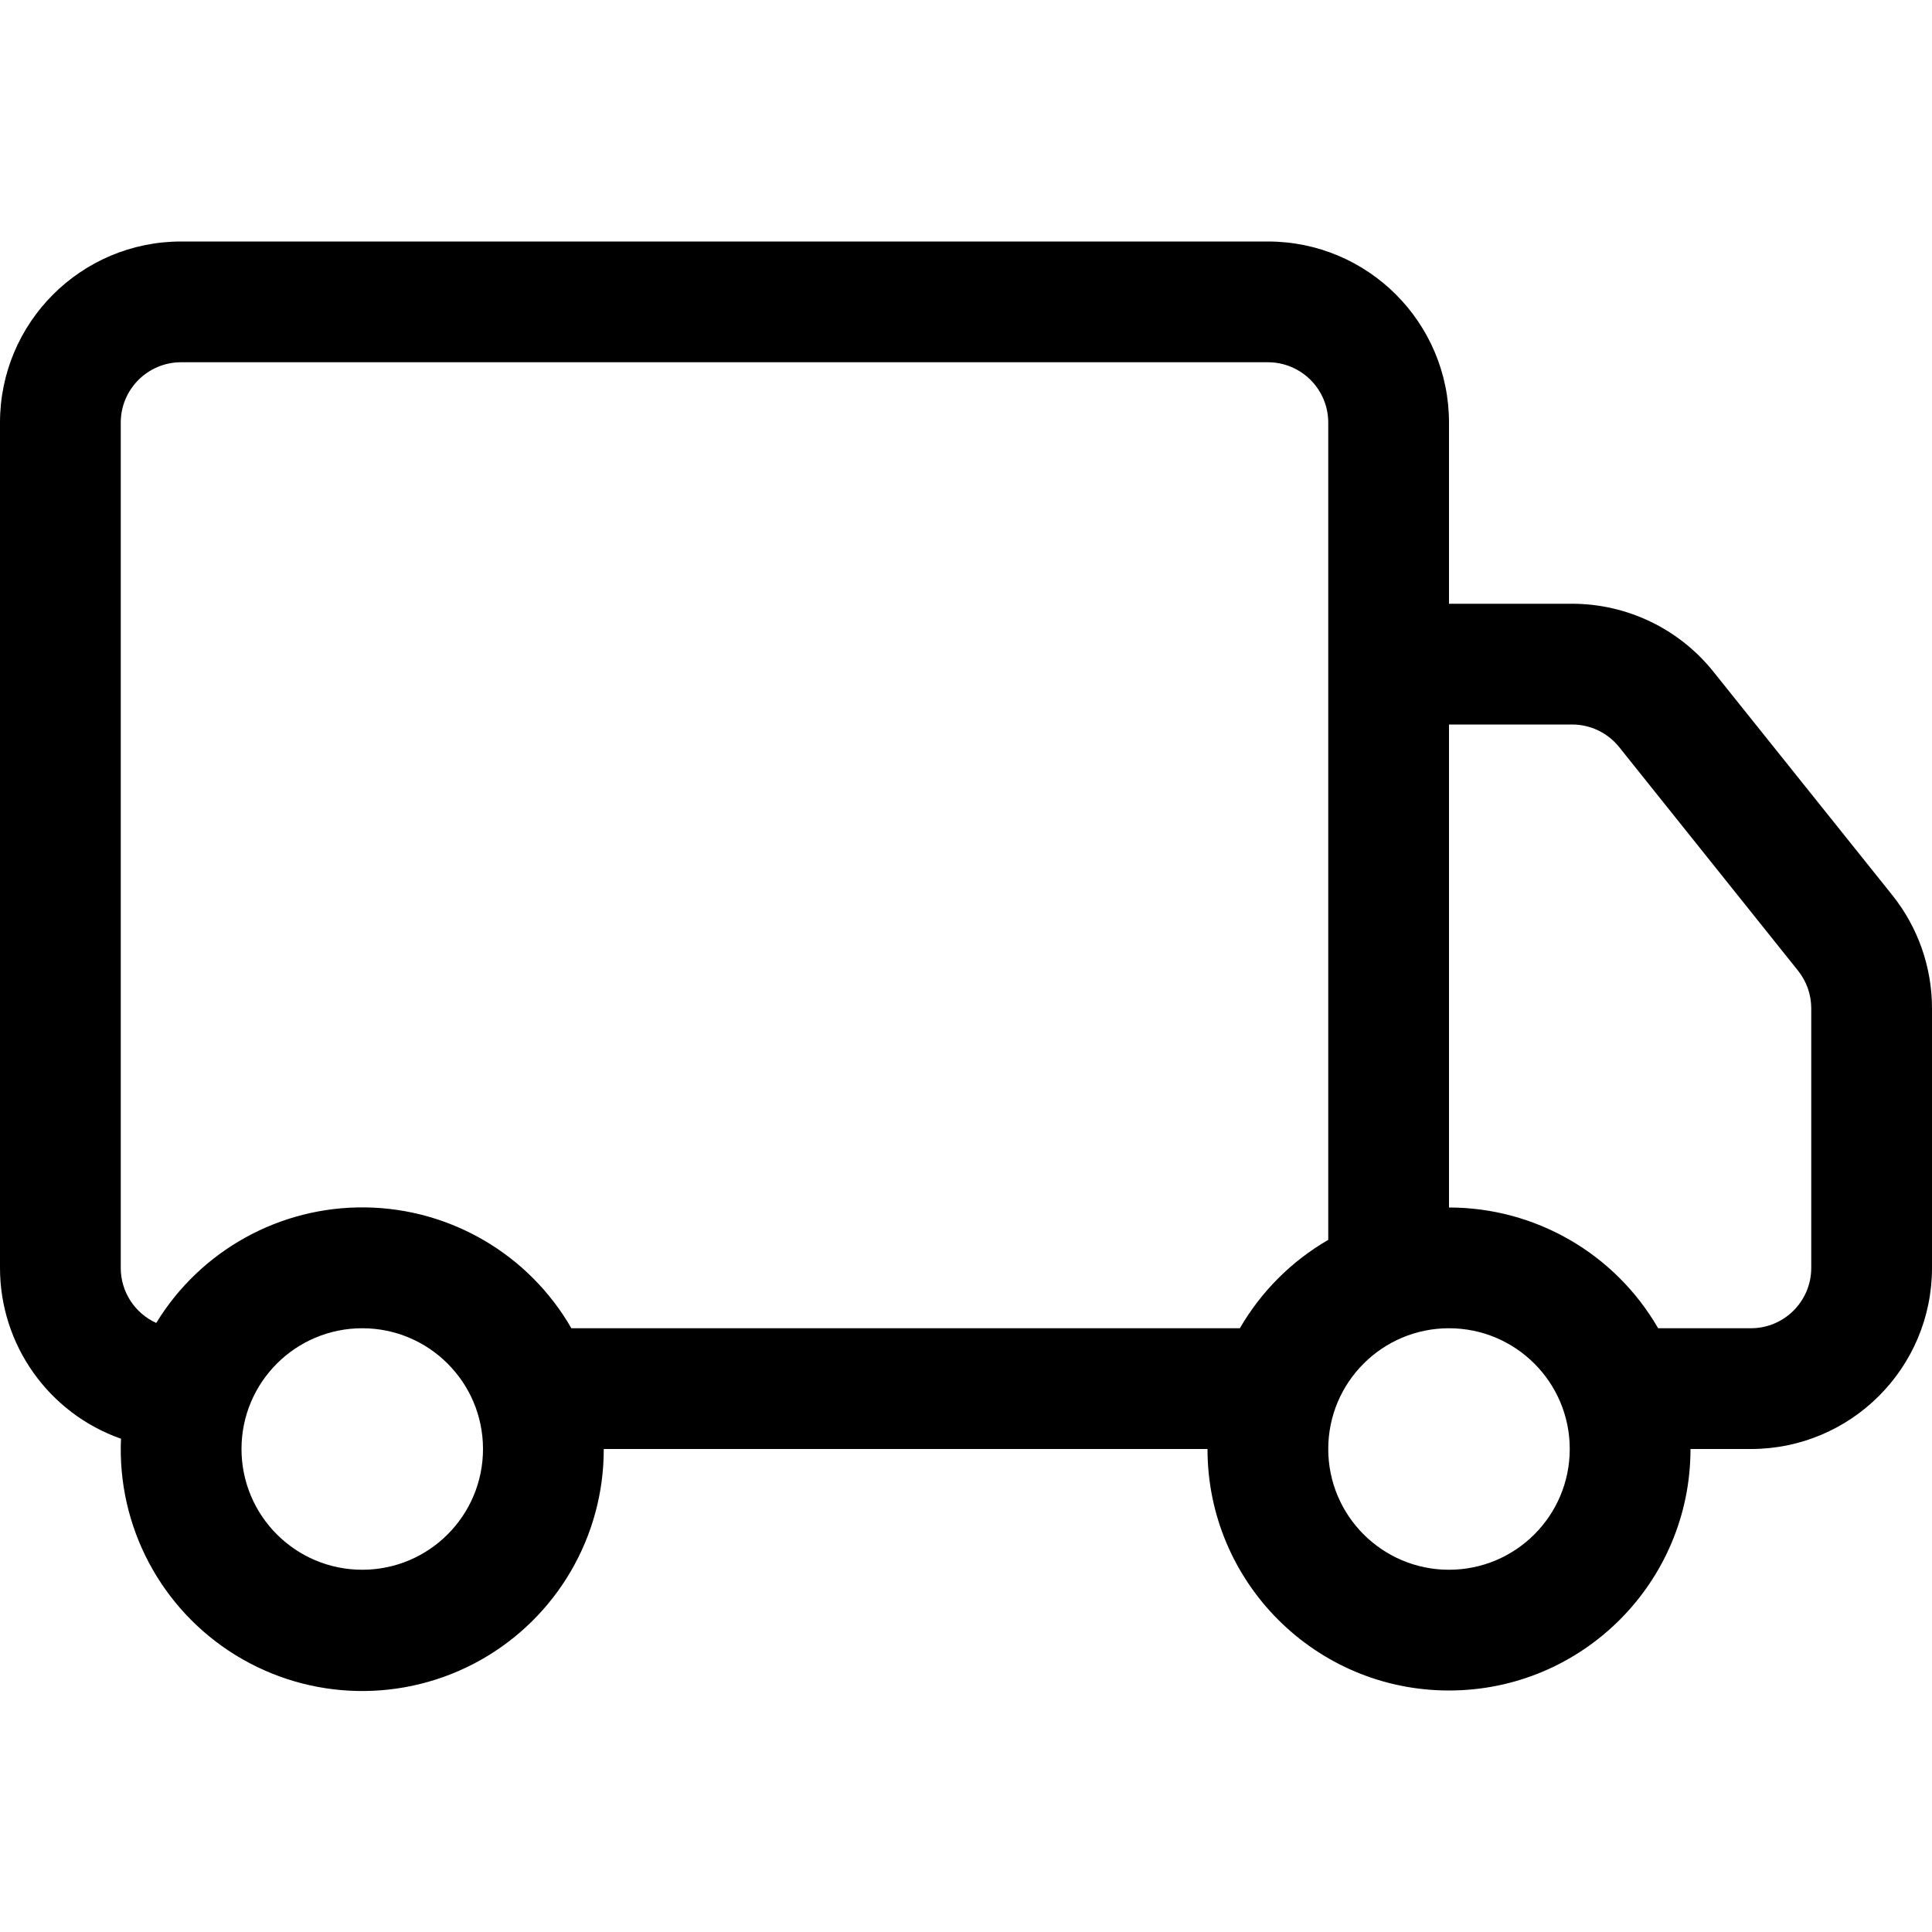
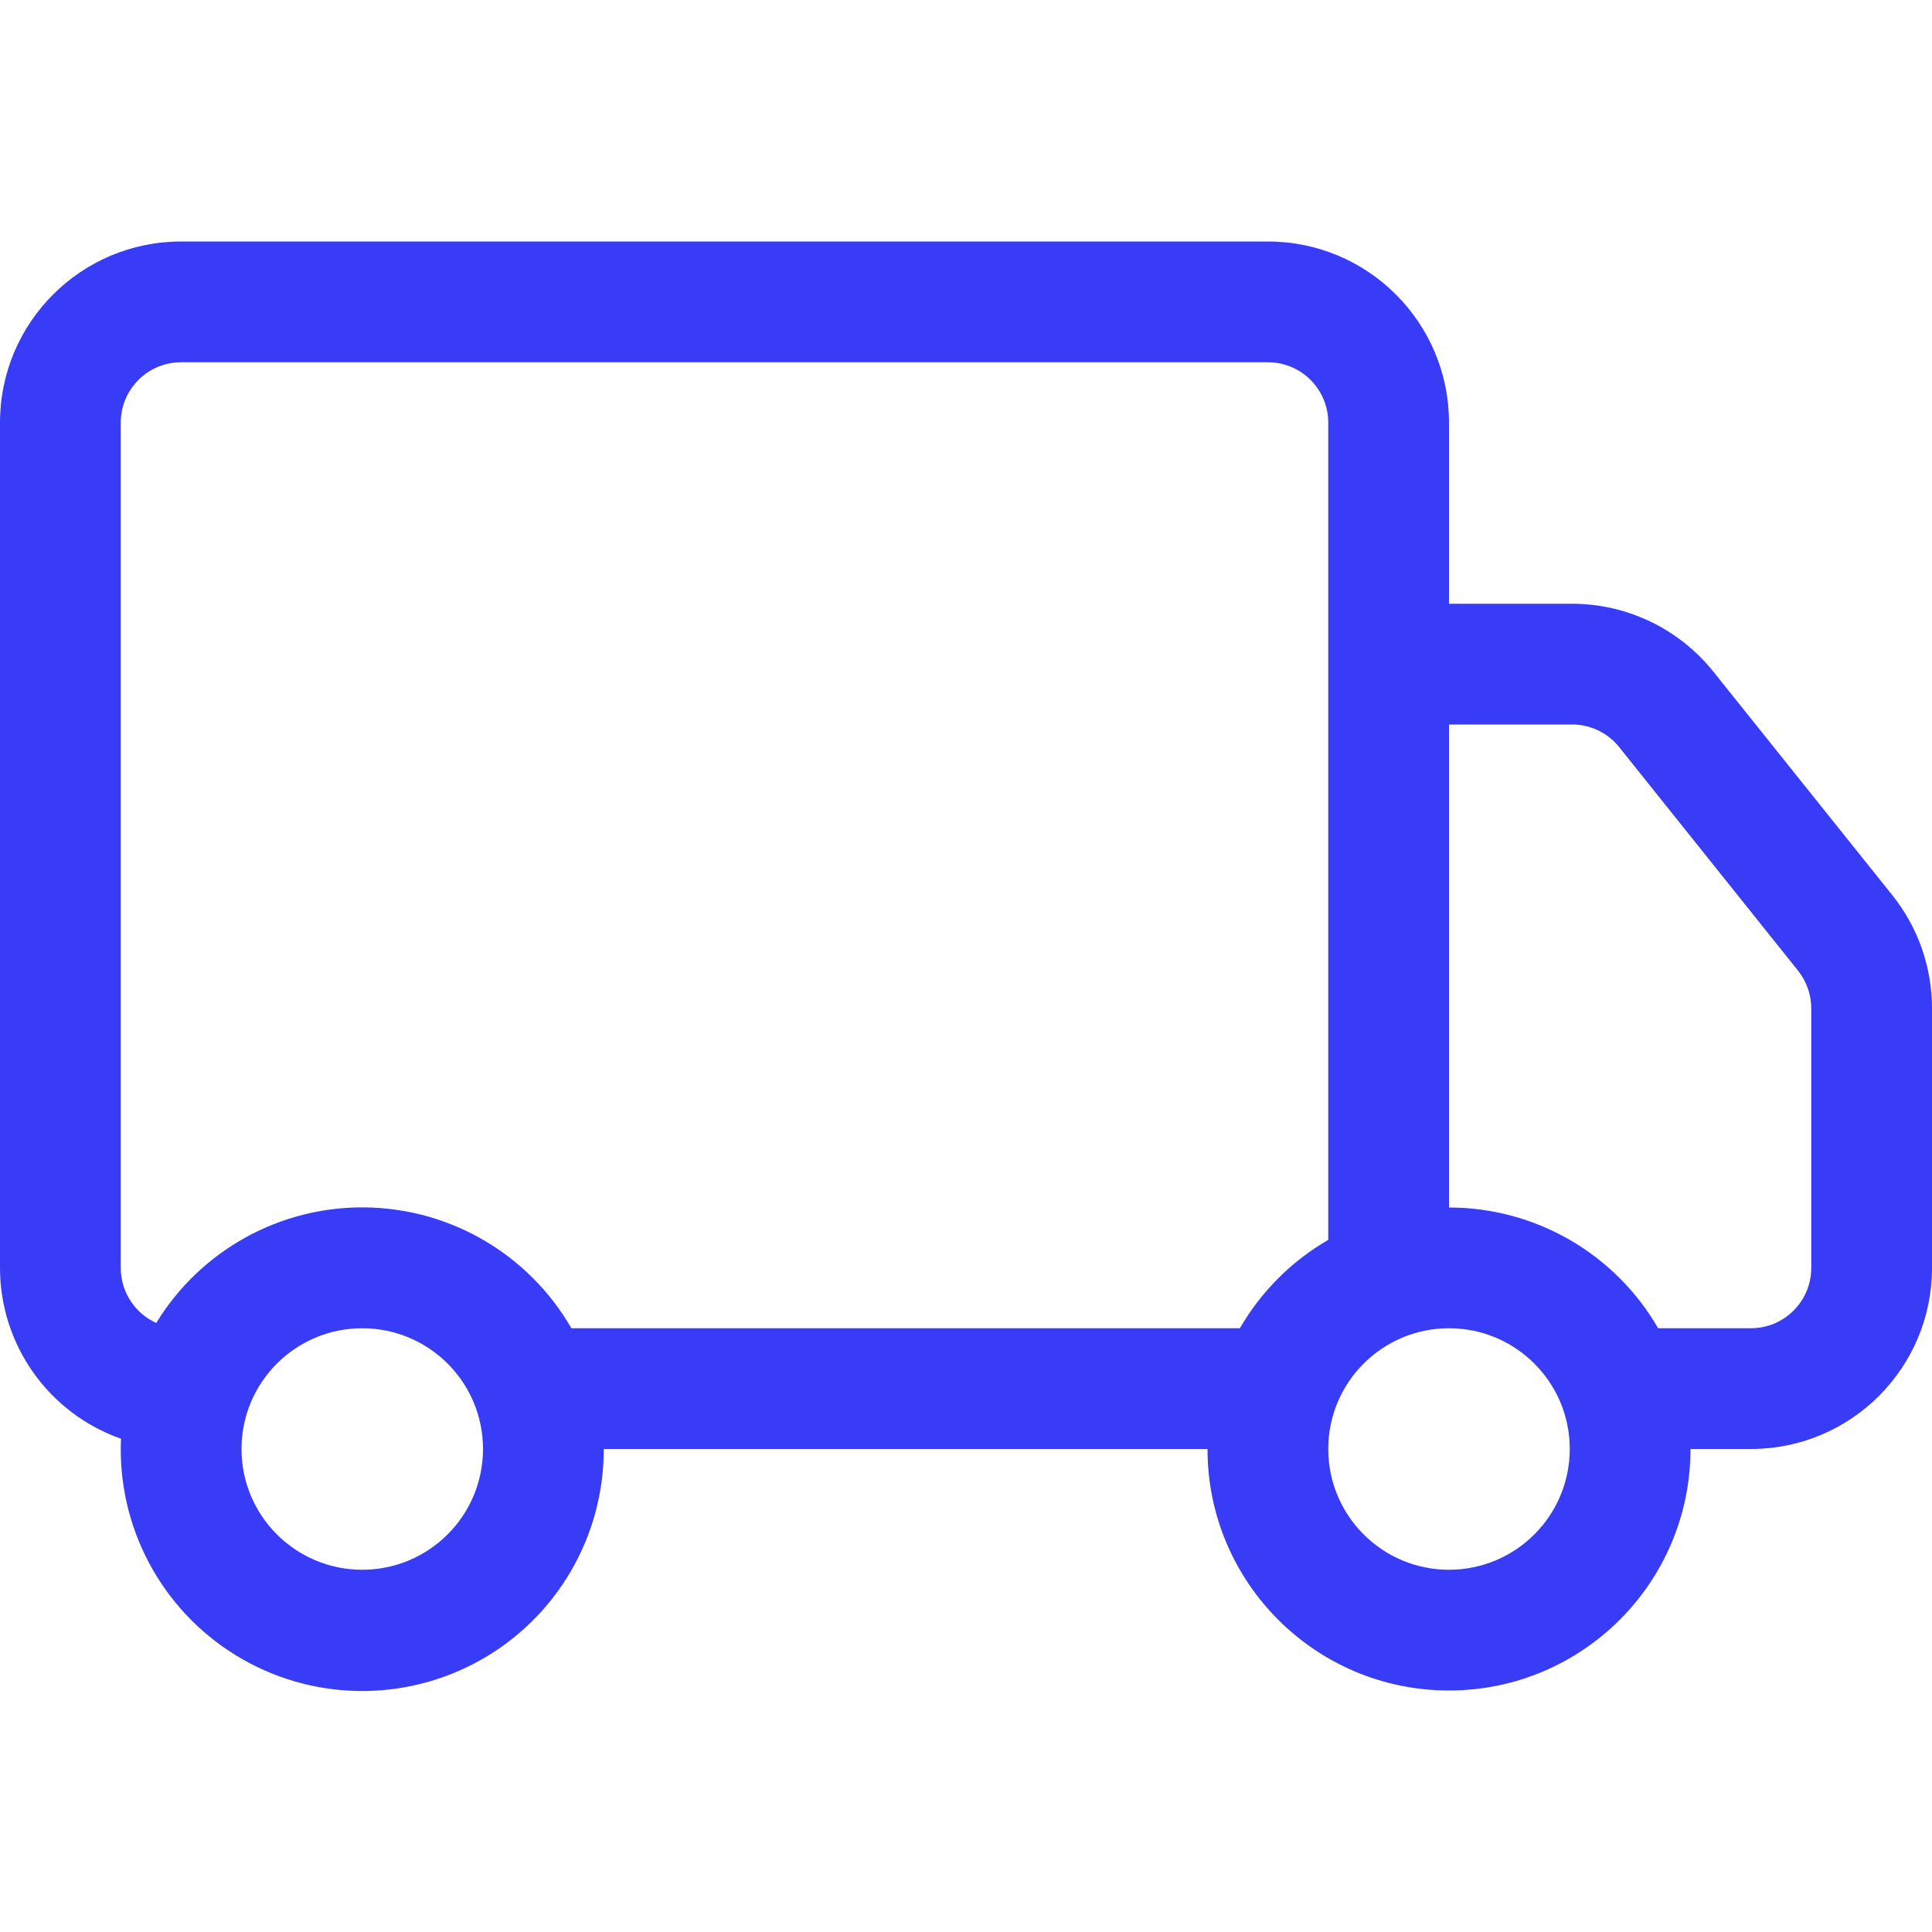
<svg xmlns="http://www.w3.org/2000/svg" width="16" height="16" fill="currentColor" class="bi bi-truck" viewBox="0 0 16 16">
-   <path d="M0 3.5A1.5 1.5 0 0 1 1.5 2h9A1.5 1.5 0 0 1 12 3.5V5h1.02a1.5 1.5 0 0 1 1.17.563l1.481 1.85a1.5 1.5 0 0 1 .329.938V10.5a1.5 1.5 0 0 1-1.5 1.5H14a2 2 0 1 1-4 0H5a2 2 0 1 1-3.998-.085A1.5 1.5 0 0 1 0 10.5v-7zm1.294 7.456A1.999 1.999 0 0 1 4.732 11h5.536a2.01 2.01 0 0 1 .732-.732V3.5a.5.5 0 0 0-.5-.5h-9a.5.5 0 0 0-.5.5v7a.5.5 0 0 0 .294.456zM12 10a2 2 0 0 1 1.732 1h.768a.5.5 0 0 0 .5-.5V8.35a.5.5 0 0 0-.11-.312l-1.48-1.85A.5.5 0 0 0 13.02 6H12v4zm-9 1a1 1 0 1 0 0 2 1 1 0 0 0 0-2zm9 0a1 1 0 1 0 0 2 1 1 0 0 0 0-2z" />
+   <path fill="#393cf7" d="M0 3.5A1.5 1.5 0 0 1 1.5 2h9A1.5 1.5 0 0 1 12 3.5V5h1.02a1.5 1.5 0 0 1 1.17.563l1.481 1.85a1.5 1.5 0 0 1 .329.938V10.5a1.5 1.5 0 0 1-1.5 1.5H14a2 2 0 1 1-4 0H5a2 2 0 1 1-3.998-.085A1.5 1.5 0 0 1 0 10.5v-7zm1.294 7.456A1.999 1.999 0 0 1 4.732 11h5.536a2.01 2.01 0 0 1 .732-.732V3.5a.5.5 0 0 0-.5-.5h-9a.5.5 0 0 0-.5.5v7a.5.5 0 0 0 .294.456zM12 10a2 2 0 0 1 1.732 1h.768a.5.5 0 0 0 .5-.5V8.35a.5.5 0 0 0-.11-.312l-1.48-1.85A.5.5 0 0 0 13.02 6H12v4zm-9 1a1 1 0 1 0 0 2 1 1 0 0 0 0-2zm9 0a1 1 0 1 0 0 2 1 1 0 0 0 0-2z" />
</svg>
